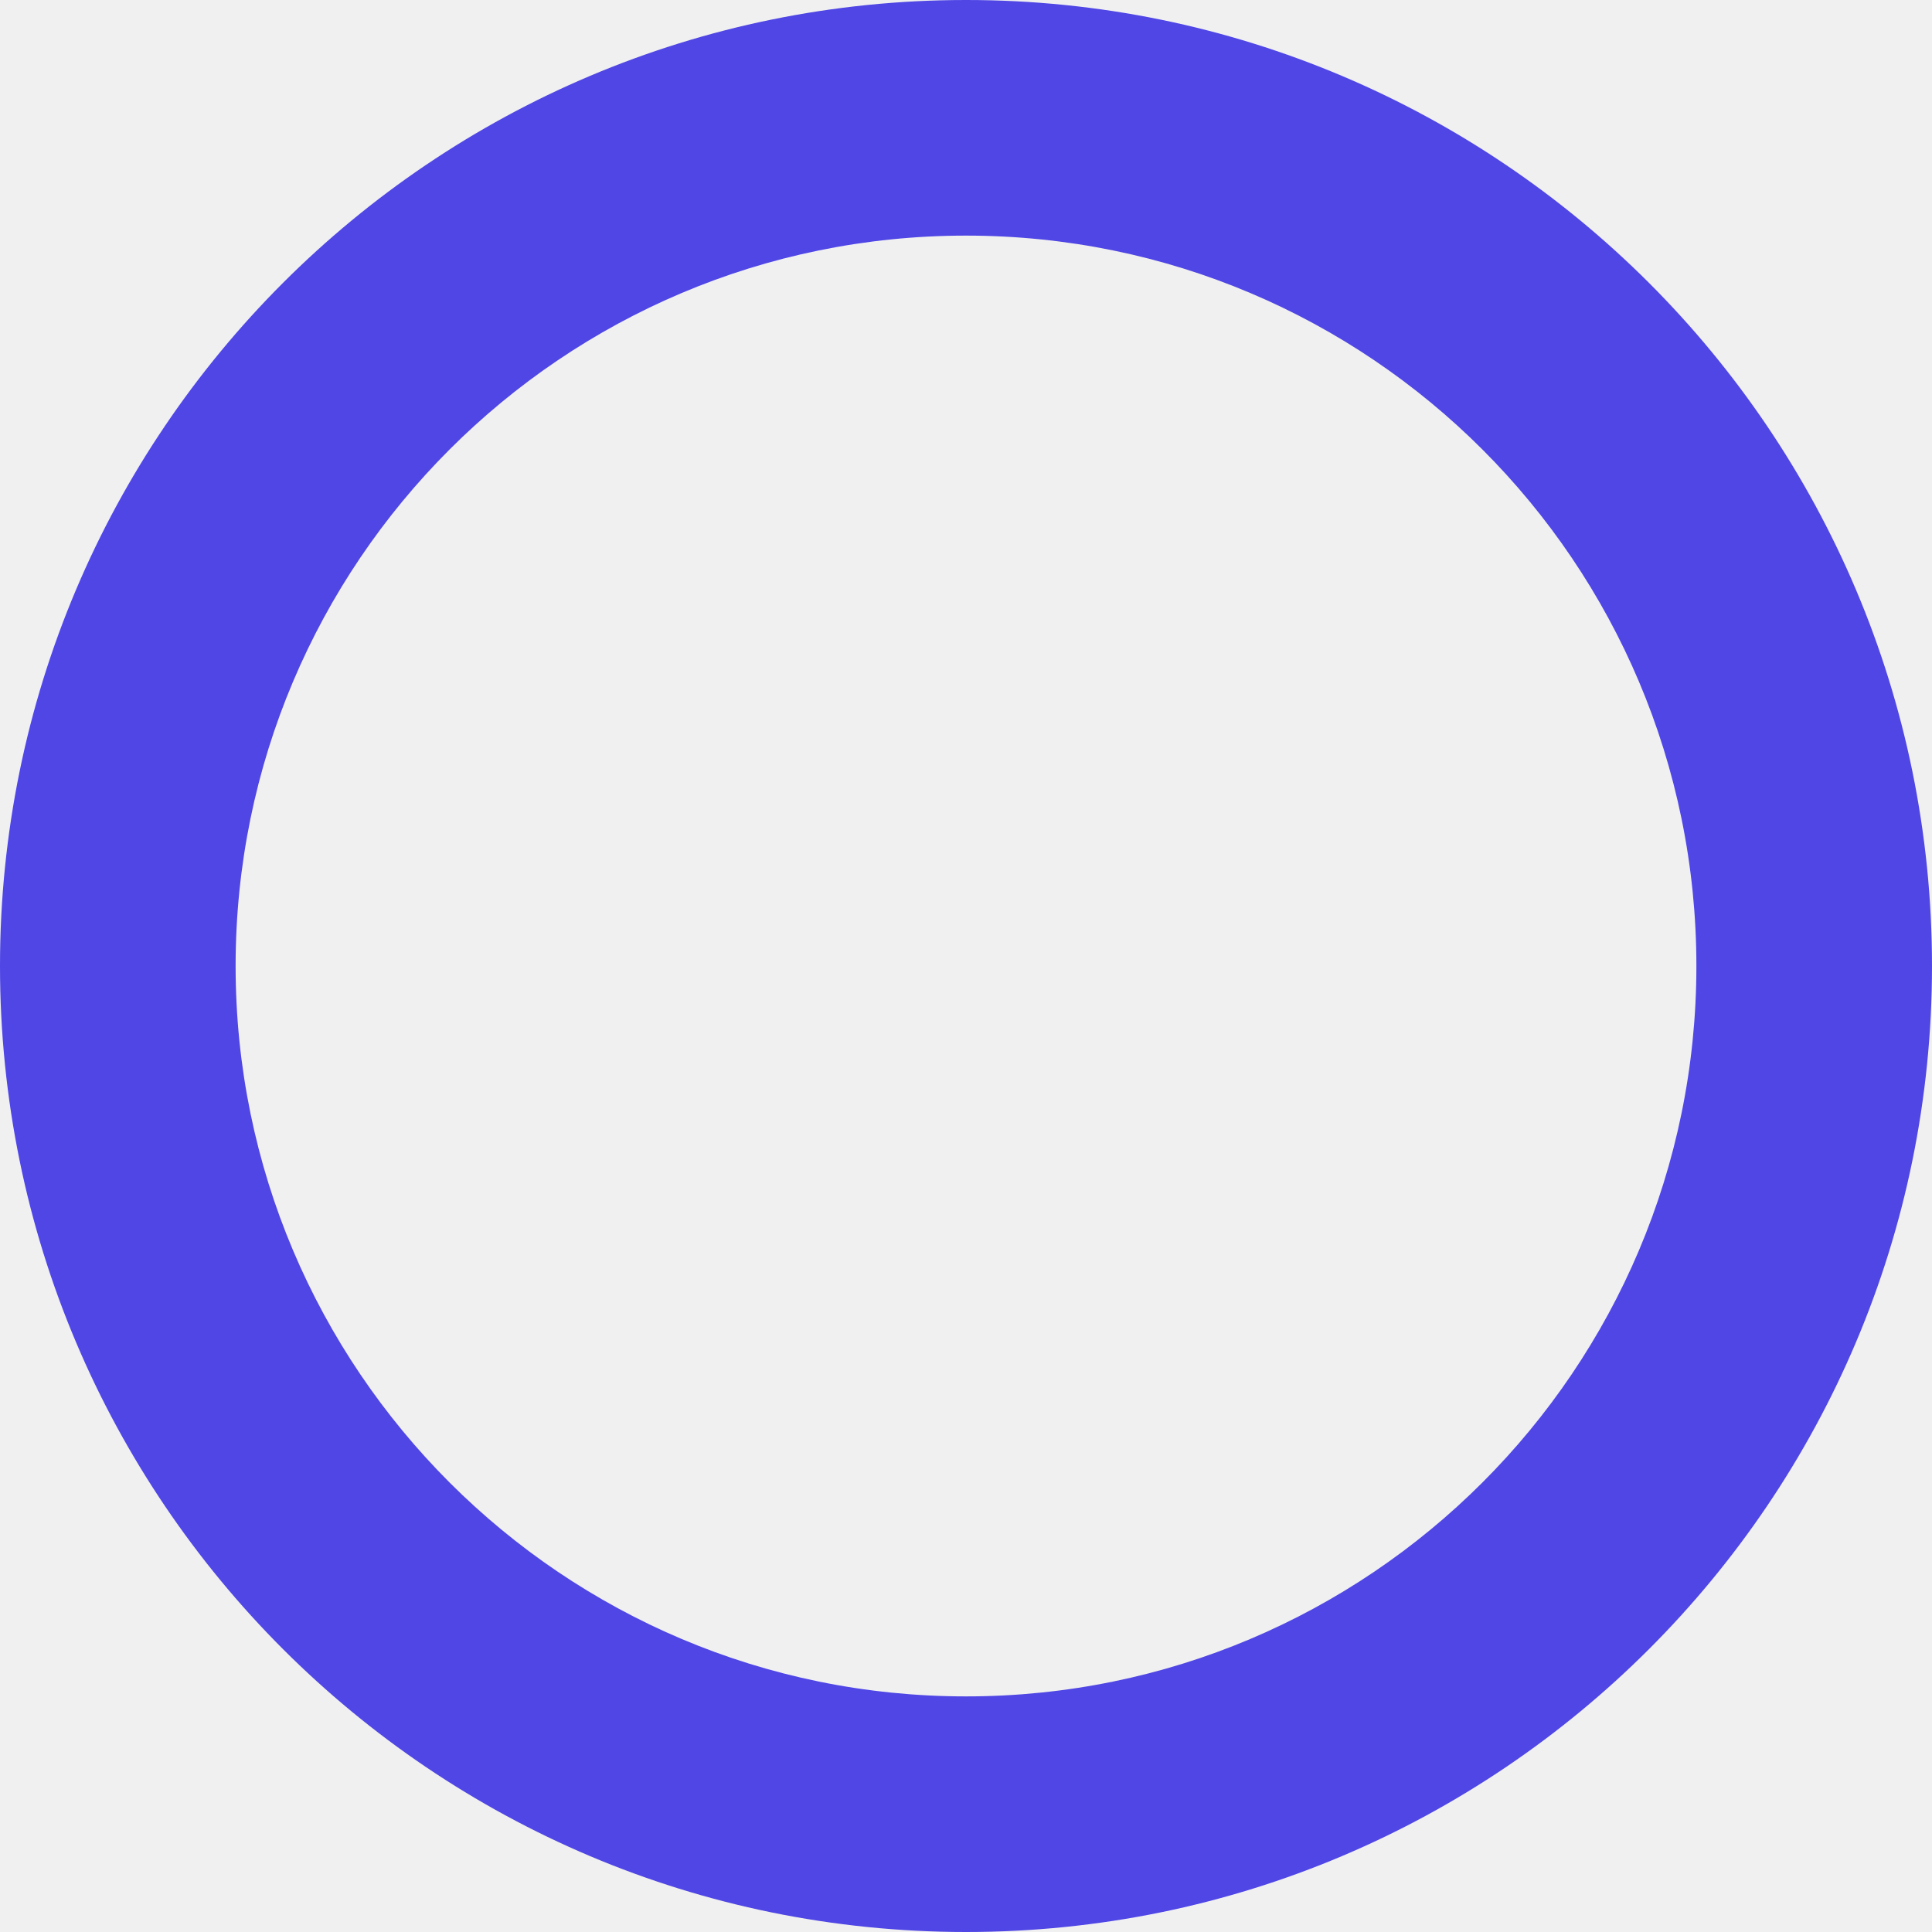
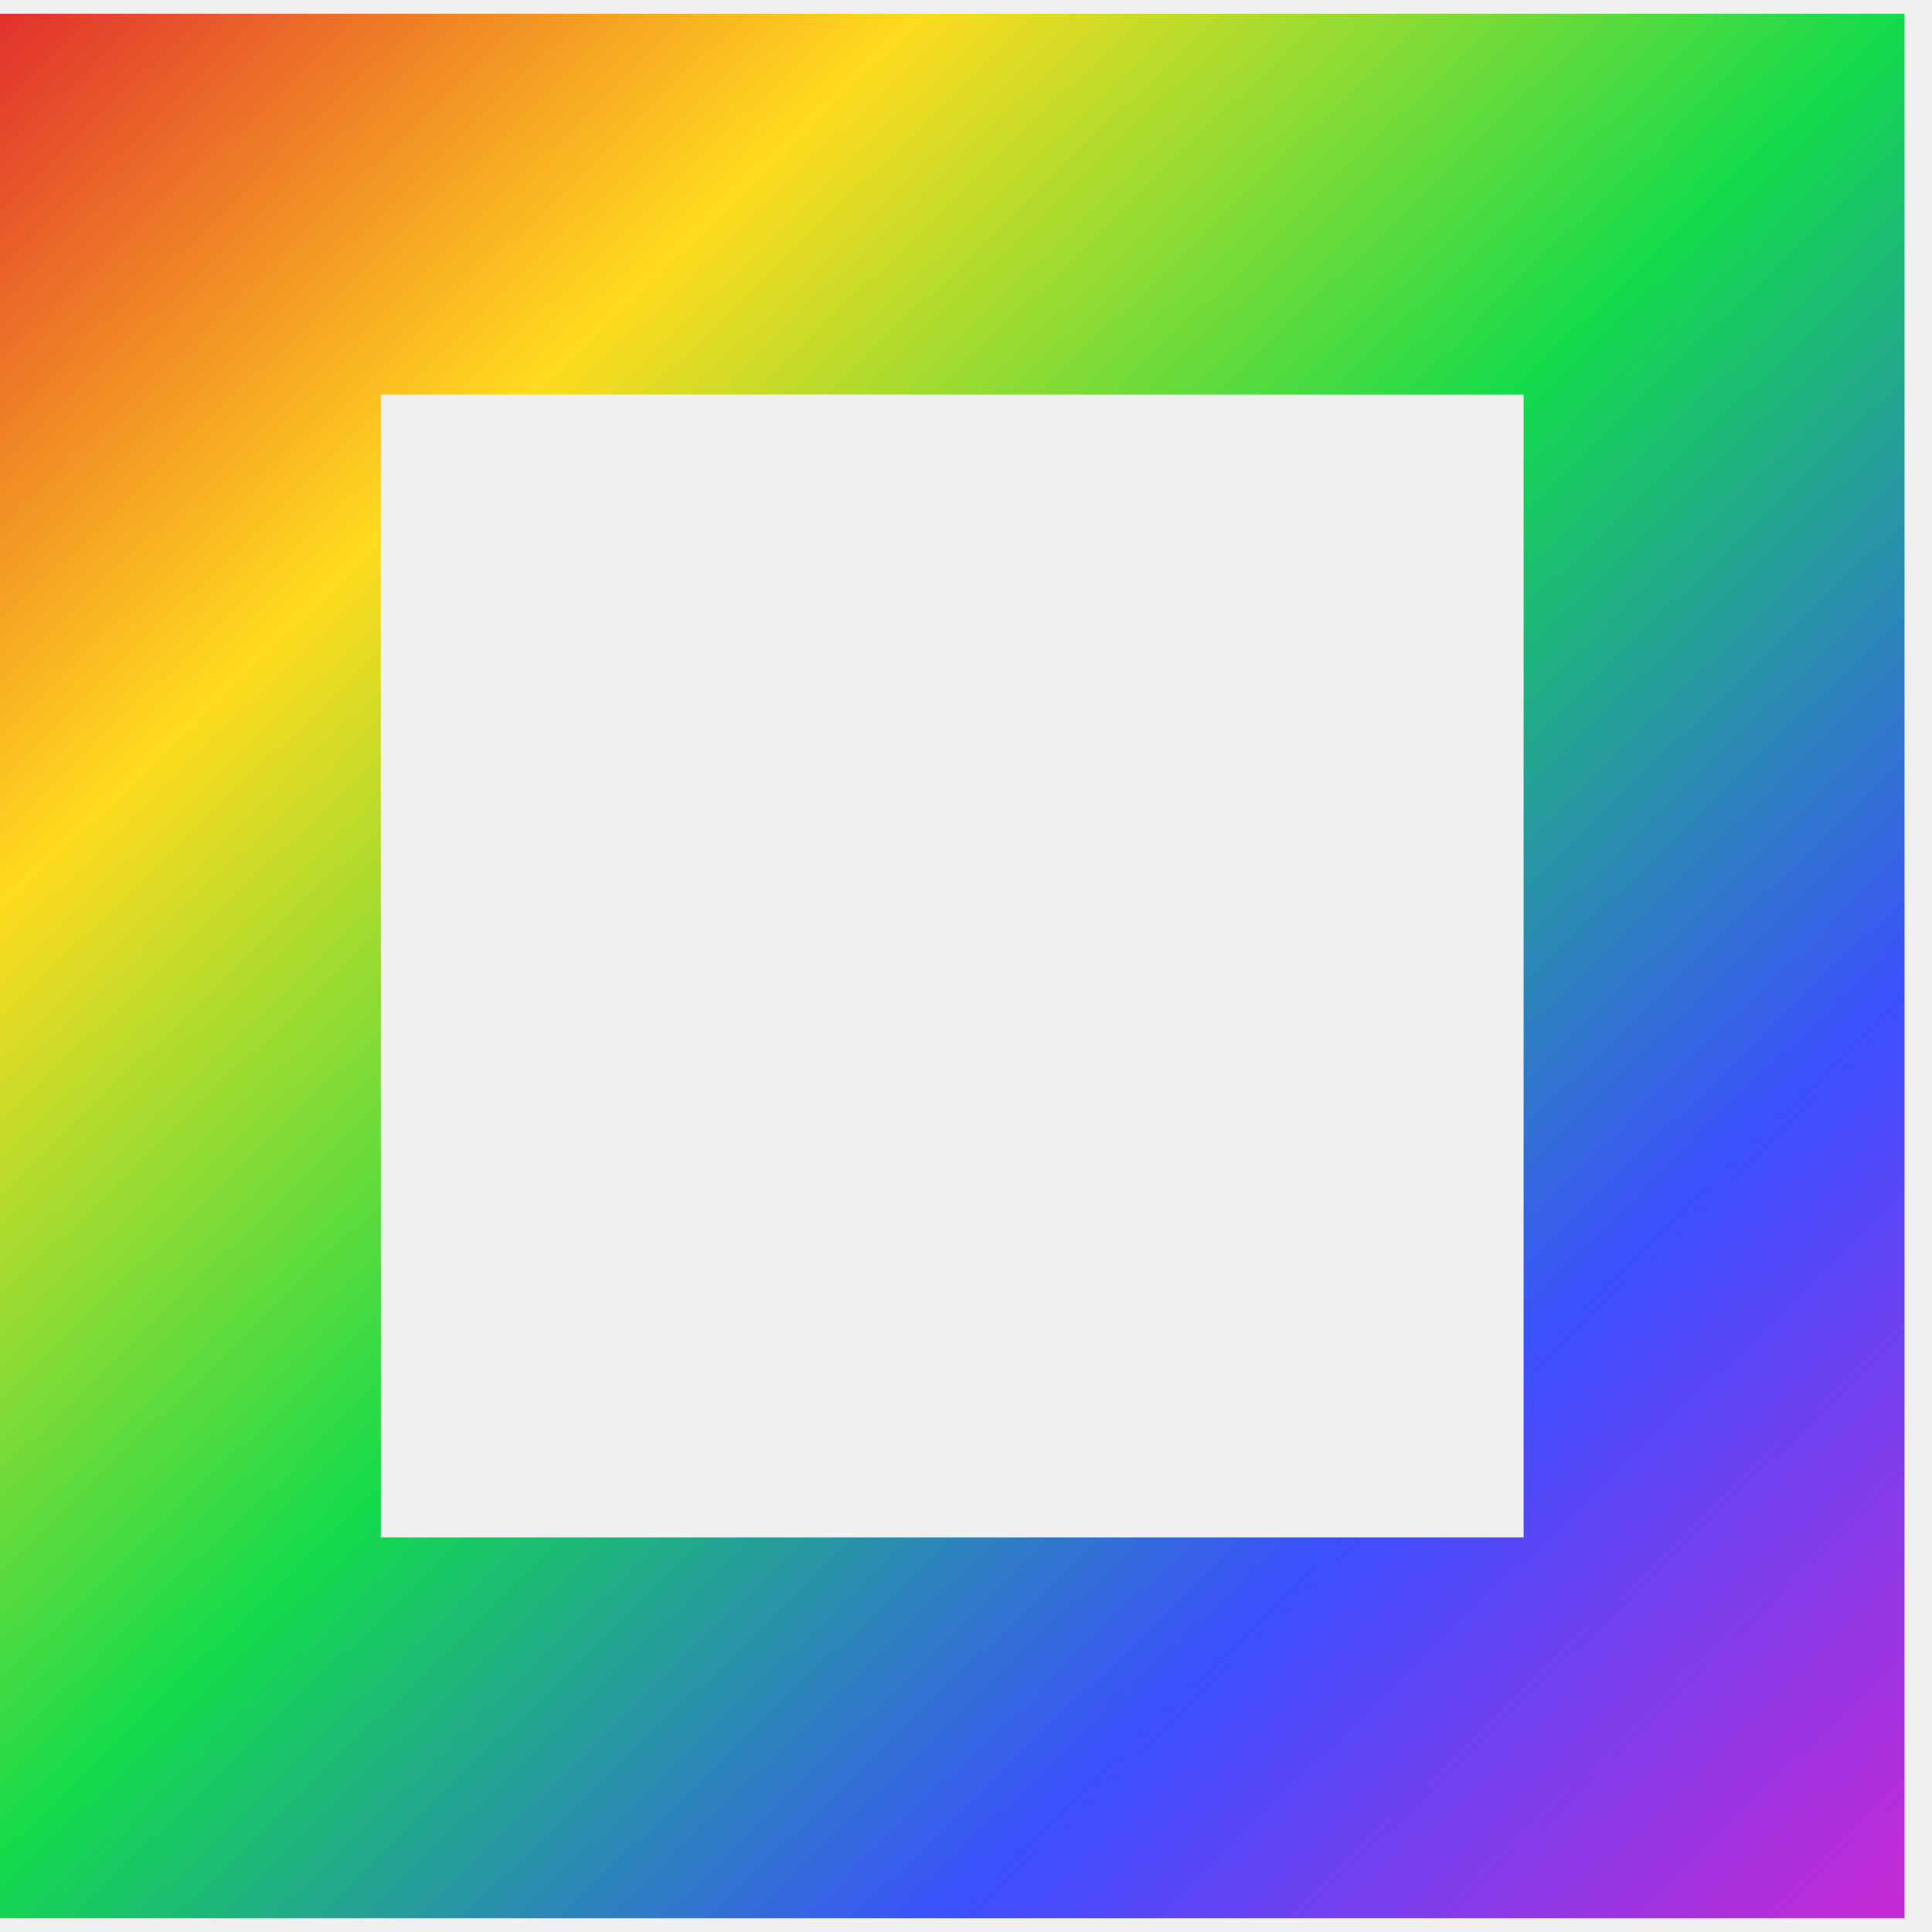
- <svg xmlns="http://www.w3.org/2000/svg" width="410" height="410" viewBox="0 0 410 410" fill="none">
-   <path fill-rule="evenodd" clip-rule="evenodd" d="M205 410C318.218 410 410 318.218 410 205C410 91.782 318.218 0 205 0C91.782 0 0 91.782 0 205C0 318.218 91.782 410 205 410ZM205 360C290.604 360 360 290.604 360 205C360 119.396 290.604 50 205 50C119.396 50 50 119.396 50 205C50 290.604 119.396 360 205 360Z" fill="#4F46E5" />
+ <svg xmlns="http://www.w3.org/2000/svg" width="1em" height="1em" viewBox="0 0 28 28" fill="none">
+   <path fill-rule="evenodd" clip-rule="evenodd" d="M22.081 5.719H5.52V22.281H22.081V5.719ZM0 0.199V27.801H27.602V0.199H0Z" fill="white" />
+   <path fill-rule="evenodd" clip-rule="evenodd" d="M22.081 5.719H5.52V22.281H22.081V5.719ZM0 0.199V27.801H27.602V0.199H0Z" fill="url(#paint0_linear_38_1657)" />
+   <defs>
+     <linearGradient id="paint0_linear_38_1657" x1="-2.68165e-07" y1="2.53877e-07" x2="27.257" y2="28.146" gradientUnits="userSpaceOnUse">
+       <stop stop-color="#E02E2E" />
+       <stop offset="0.24" stop-color="#FFDB1E" />
+       <stop offset="0.495" stop-color="#13DB4B" />
+       <stop offset="0.755" stop-color="#3C4FFF" />
+       <stop offset="1" stop-color="#C629D4" />
+     </linearGradient>
+   </defs>
</svg>
